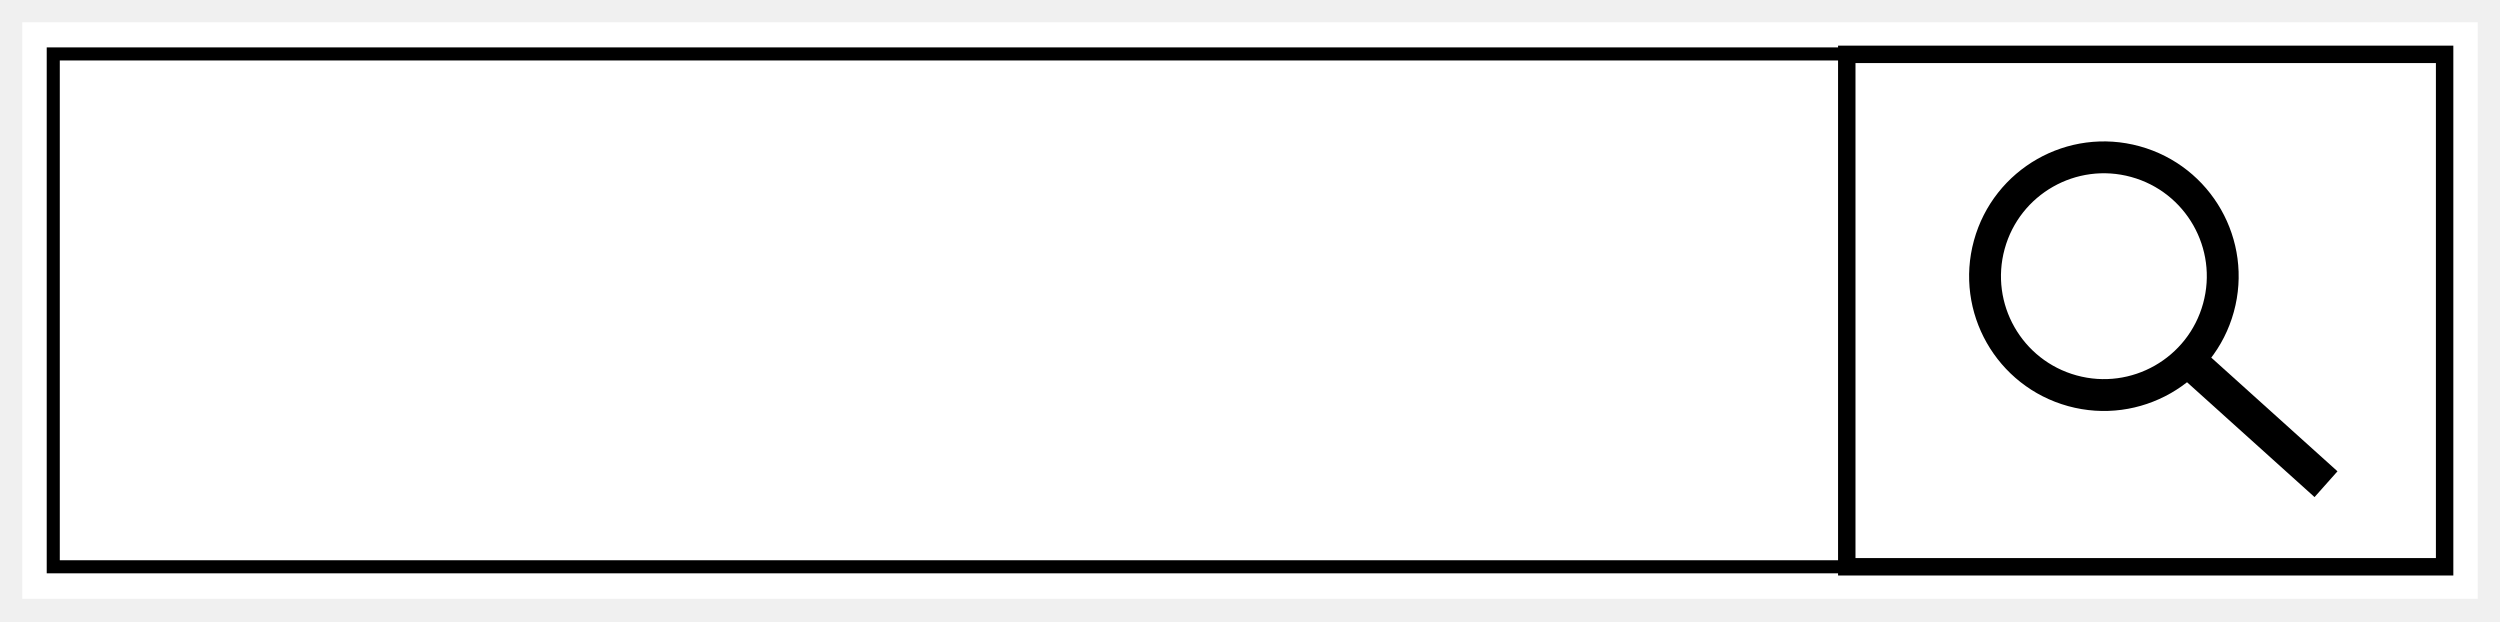
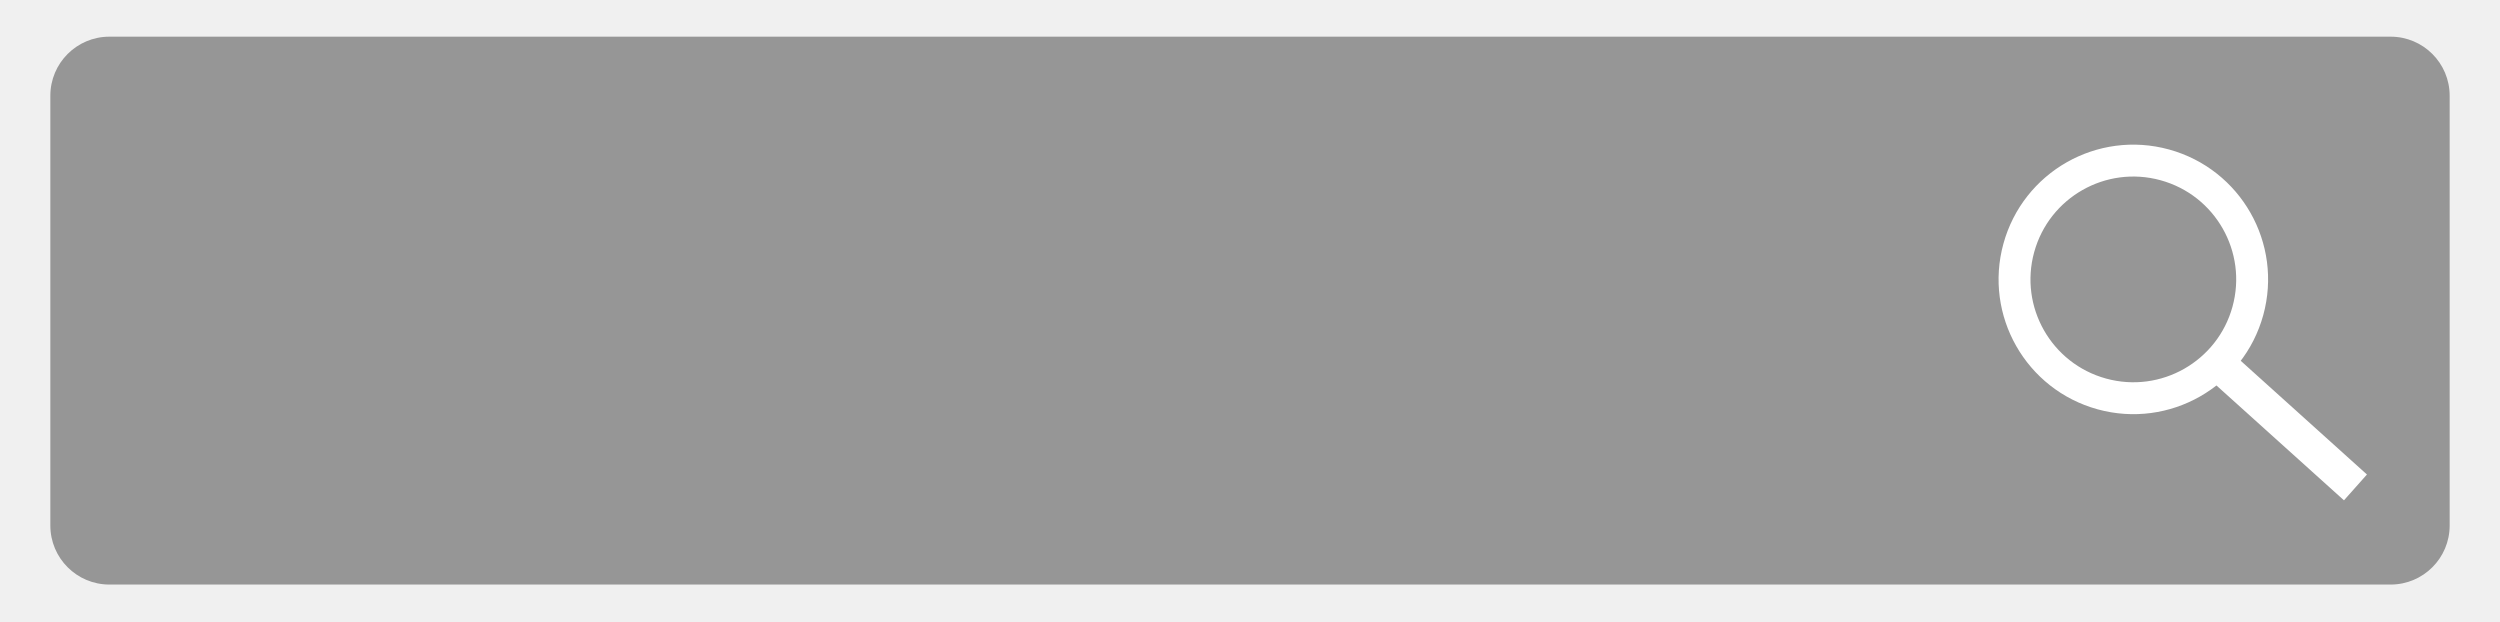
<svg xmlns="http://www.w3.org/2000/svg" width="81.454" height="20.237" viewBox="0 0 21.551 5.354" version="1.1" id="svg14">
  <defs id="defs11" />
-   <rect style="opacity:1;fill:#ffffff;fill-opacity:1;stroke:#ffffff;stroke-width:0.517;stroke-miterlimit:4;stroke-dasharray:none;stroke-opacity:0" id="rect17" width="21.167" height="4.97" x="0.192" y="0.192" />
-   <g id="layer1" transform="matrix(0.1391304,0,0,0.1391304,4.140189,-12.0475)">
-     <rect style="fill:none;stroke:#000000;stroke-width:0.81;stroke-miterlimit:4;stroke-dasharray:none;stroke-opacity:1" id="rect42" width="111.151" height="31.776" x="-26.458" y="89.932" />
-     <rect style="fill:none;stroke:#000000;stroke-width:1.08;stroke-miterlimit:4;stroke-dasharray:none;stroke-opacity:1" id="rect1519" width="37.042" height="31.75" x="84.667" y="89.958" />
-     <g id="layer1-8" transform="translate(90.43007,93.14228)">
-       <g id="g2304" transform="matrix(0.1092154,0.03001484,-0.03001484,0.1092154,4.967353,-3.699172)">
-         <circle style="fill:none;fill-opacity:1;stroke:#000000;stroke-width:17.425;stroke-miterlimit:4;stroke-dasharray:none;stroke-opacity:1" id="path2298" cx="77.632" cy="109.231" r="65.004" />
-         <rect style="fill:#000000;fill-opacity:1;stroke:none;stroke-width:15.414;stroke-miterlimit:4;stroke-dasharray:none;stroke-opacity:1" id="rect2300" width="18.88" height="104.909" x="-75.48" y="179.489" transform="matrix(0.4428809,-0.8965805,0.8938069,0.448452,0,0)" />
-       </g>
-     </g>
-   </g>
+   <rect style="opacity:1;fill:#969696;fill-opacity:1;stroke:none;stroke-width:0.309;stroke-miterlimit:4;stroke-dasharray:none;stroke-opacity:1" id="rect830" width="20.683" height="4.723" x="0.434" y="0.316" ry="0.509" />
+   <circle r="1.024" cy="-2.551" cx="18.371" id="path2298" style="fill:none;fill-opacity:1;stroke:#ffffff;stroke-width:0.275;stroke-miterlimit:4;stroke-dasharray:none;stroke-opacity:1" transform="rotate(15.3668)" />
+   <rect transform="matrix(0.6646392,-0.7471645,0.7430138,0.6692761,0,0)" y="16.311" x="10.319" height="1.653" width="0.298" id="rect2300" style="fill:#ffffff;fill-opacity:1;stroke:none;stroke-width:0.243;stroke-miterlimit:4;stroke-dasharray:none;stroke-opacity:1" />
</svg>
